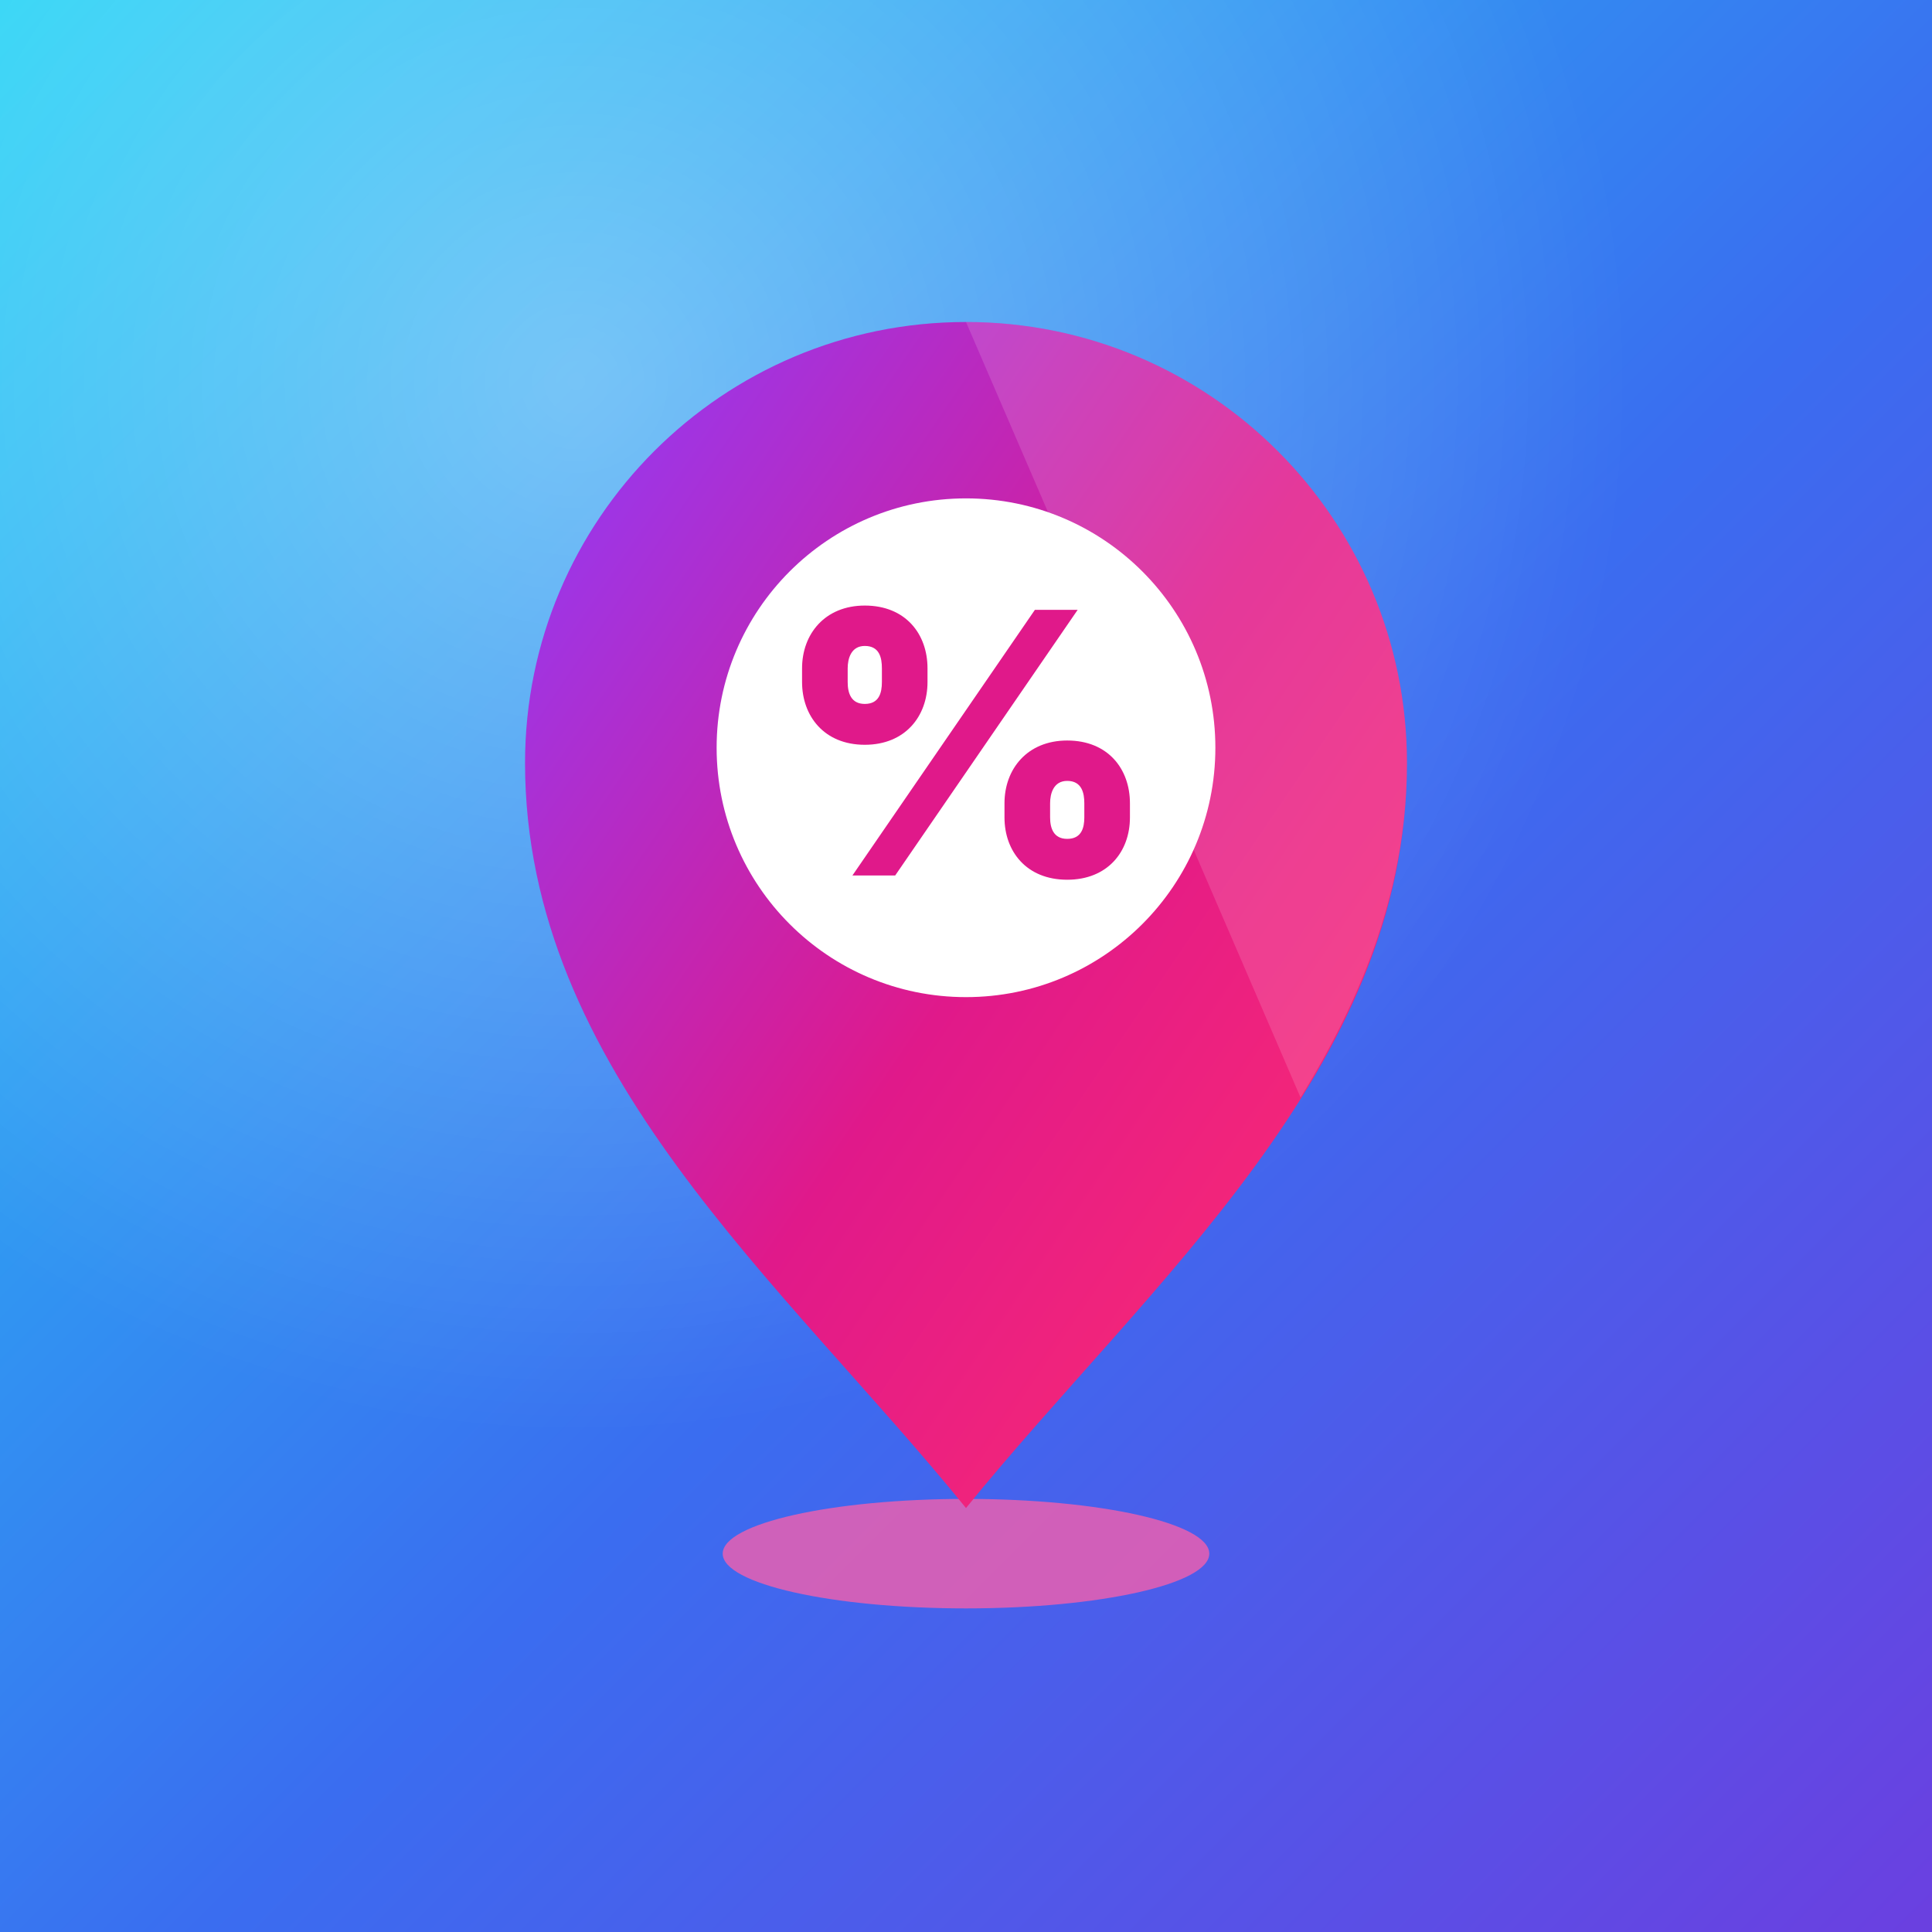
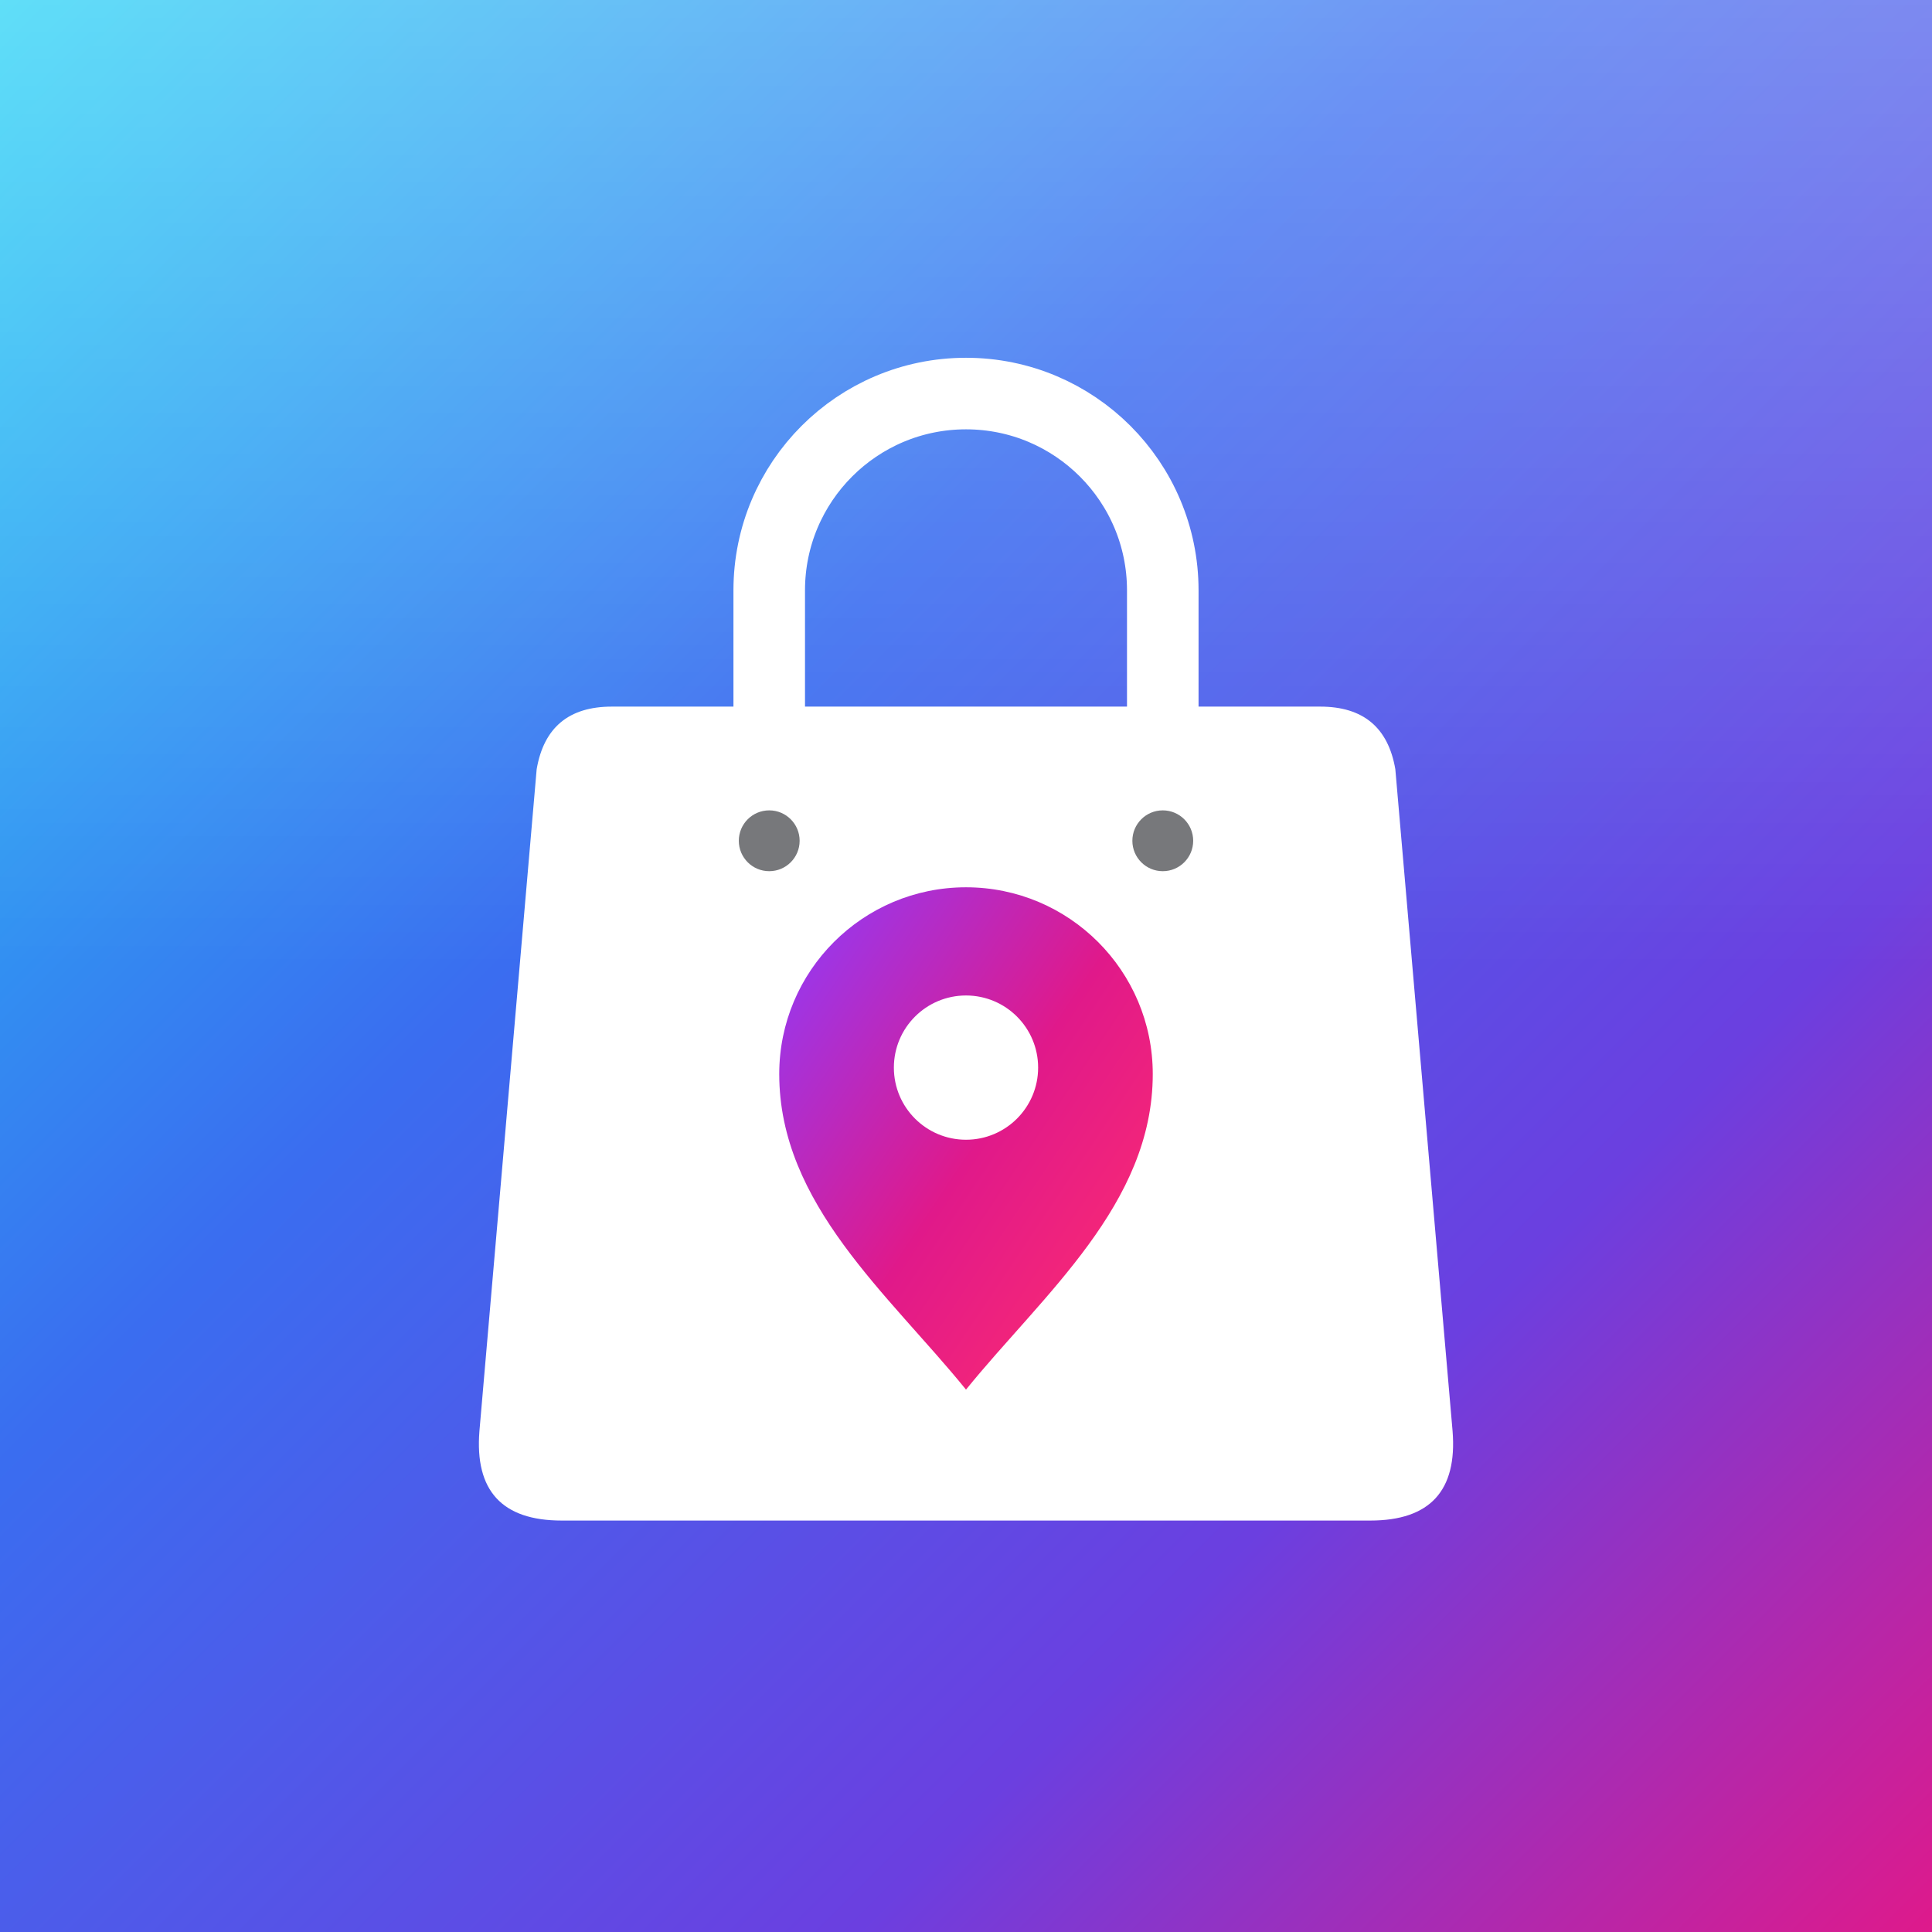
<svg xmlns="http://www.w3.org/2000/svg" viewBox="0 0 1080 1080" width="1080" height="1080">
  <defs>
-     <linearGradient id="bg" x1="0" y1="0" x2="1" y2="1">
+     <linearGradient id="brand" x1="0" y1="0" x2="1" y2="1">
      <stop offset="0" stop-color="#22d3f5" />
-       <stop offset=".55" stop-color="#3a6df0" />
-       <stop offset="1" stop-color="#6b3fe0" />
+       <stop offset=".38" stop-color="#3a6df0" />
+       <stop offset=".72" stop-color="#6b3fe0" />
+       <stop offset="1" stop-color="#e0198a" />
    </linearGradient>
    <linearGradient id="pin" x1="0" y1="0" x2="1" y2=".9">
      <stop offset="0" stop-color="#8b3dff" />
      <stop offset=".55" stop-color="#e0198a" />
      <stop offset="1" stop-color="#ff2d6f" />
    </linearGradient>
-     <radialGradient id="glow" cx=".3" cy=".2" r=".9">
-       <stop offset="0" stop-color="#fff" stop-opacity=".35" />
-       <stop offset=".6" stop-color="#fff" stop-opacity="0" />
+     <radialGradient id="bgD" cx=".5" cy=".38" r=".75">
+       <stop offset="0" stop-color="#1c2333" />
+       <stop offset="1" stop-color="#07090f" />
    </radialGradient>
-     <linearGradient id="dark" x1="0" y1="0" x2="0" y2="1">
-       <stop offset="0" stop-color="#1b2230" />
-       <stop offset="1" stop-color="#0d1117" />
+     <radialGradient id="halo" cx=".5" cy=".5" r=".5">
+       <stop offset="0" stop-color="#5b5cf0" stop-opacity=".45" />
+       <stop offset="1" stop-color="#5b5cf0" stop-opacity="0" />
+     </radialGradient>
+     <linearGradient id="shine" x1="0" y1="0" x2="0" y2="1">
+       <stop offset="0" stop-color="#fff" stop-opacity=".28" />
+       <stop offset=".5" stop-color="#fff" stop-opacity="0" />
+     </linearGradient>
+     <linearGradient id="gold" x1="0" y1="0" x2="1" y2="1">
+       <stop offset="0" stop-color="#f6e7b8" />
+       <stop offset="1" stop-color="#c9a24e" />
    </linearGradient>
  </defs>
-   <rect width="1080" height="1080" fill="url(#bg)" />
-   <rect width="1080" height="1080" fill="url(#glow)" />
-   <g transform="translate(540 520) scale(17) translate(-32 -33)">
-     <ellipse cx="32" cy="53.5" rx="8" ry="1.8" fill="#ff5fa8" opacity=".75" />
+   <rect width="1080" height="1080" fill="url(#brand)" />
+   <rect width="1080" height="1080" fill="url(#shine)" />
+   <path d="M430 400 V330 a110 110 0 0 1 220 0 V400" fill="none" stroke="#fff" stroke-width="40" stroke-linecap="round" />
+   <path d="M300 430 Q306 395 342 395 L738 395 Q774 395 780 430 L812 800 Q816 850 766 850 L314 850 Q264 850 268 800 Z" fill="#fff" />
+   <circle cx="430" cy="470" r="17" fill="#07090f" opacity=".55" />
+   <circle cx="650" cy="470" r="17" fill="#07090f" opacity=".55" />
+   <g transform="translate(540 640) scale(7.2) translate(-32 -33)">
    <path d="M32 52C26 44.6 17.5 37.6 17.5 27.5a14.5 14.5 0 0 1 29 0C46.5 37.6 38 44.6 32 52Z" fill="url(#pin)" />
-     <path d="M32 13a14.5 14.5 0 0 1 14.5 14.5c0 4-1.4 7.6-3.5 11L32 13Z" fill="#fff" opacity=".14" />
-     <circle cx="32" cy="27" r="8.2" fill="#fff" />
-     <text x="32" y="31.2" text-anchor="middle" font-family="Inter,Arial" font-weight="900" font-size="12" fill="#e0198a">%</text>
+     <circle cx="32" cy="27" r="5.6" fill="#fff" />
  </g>
</svg>
